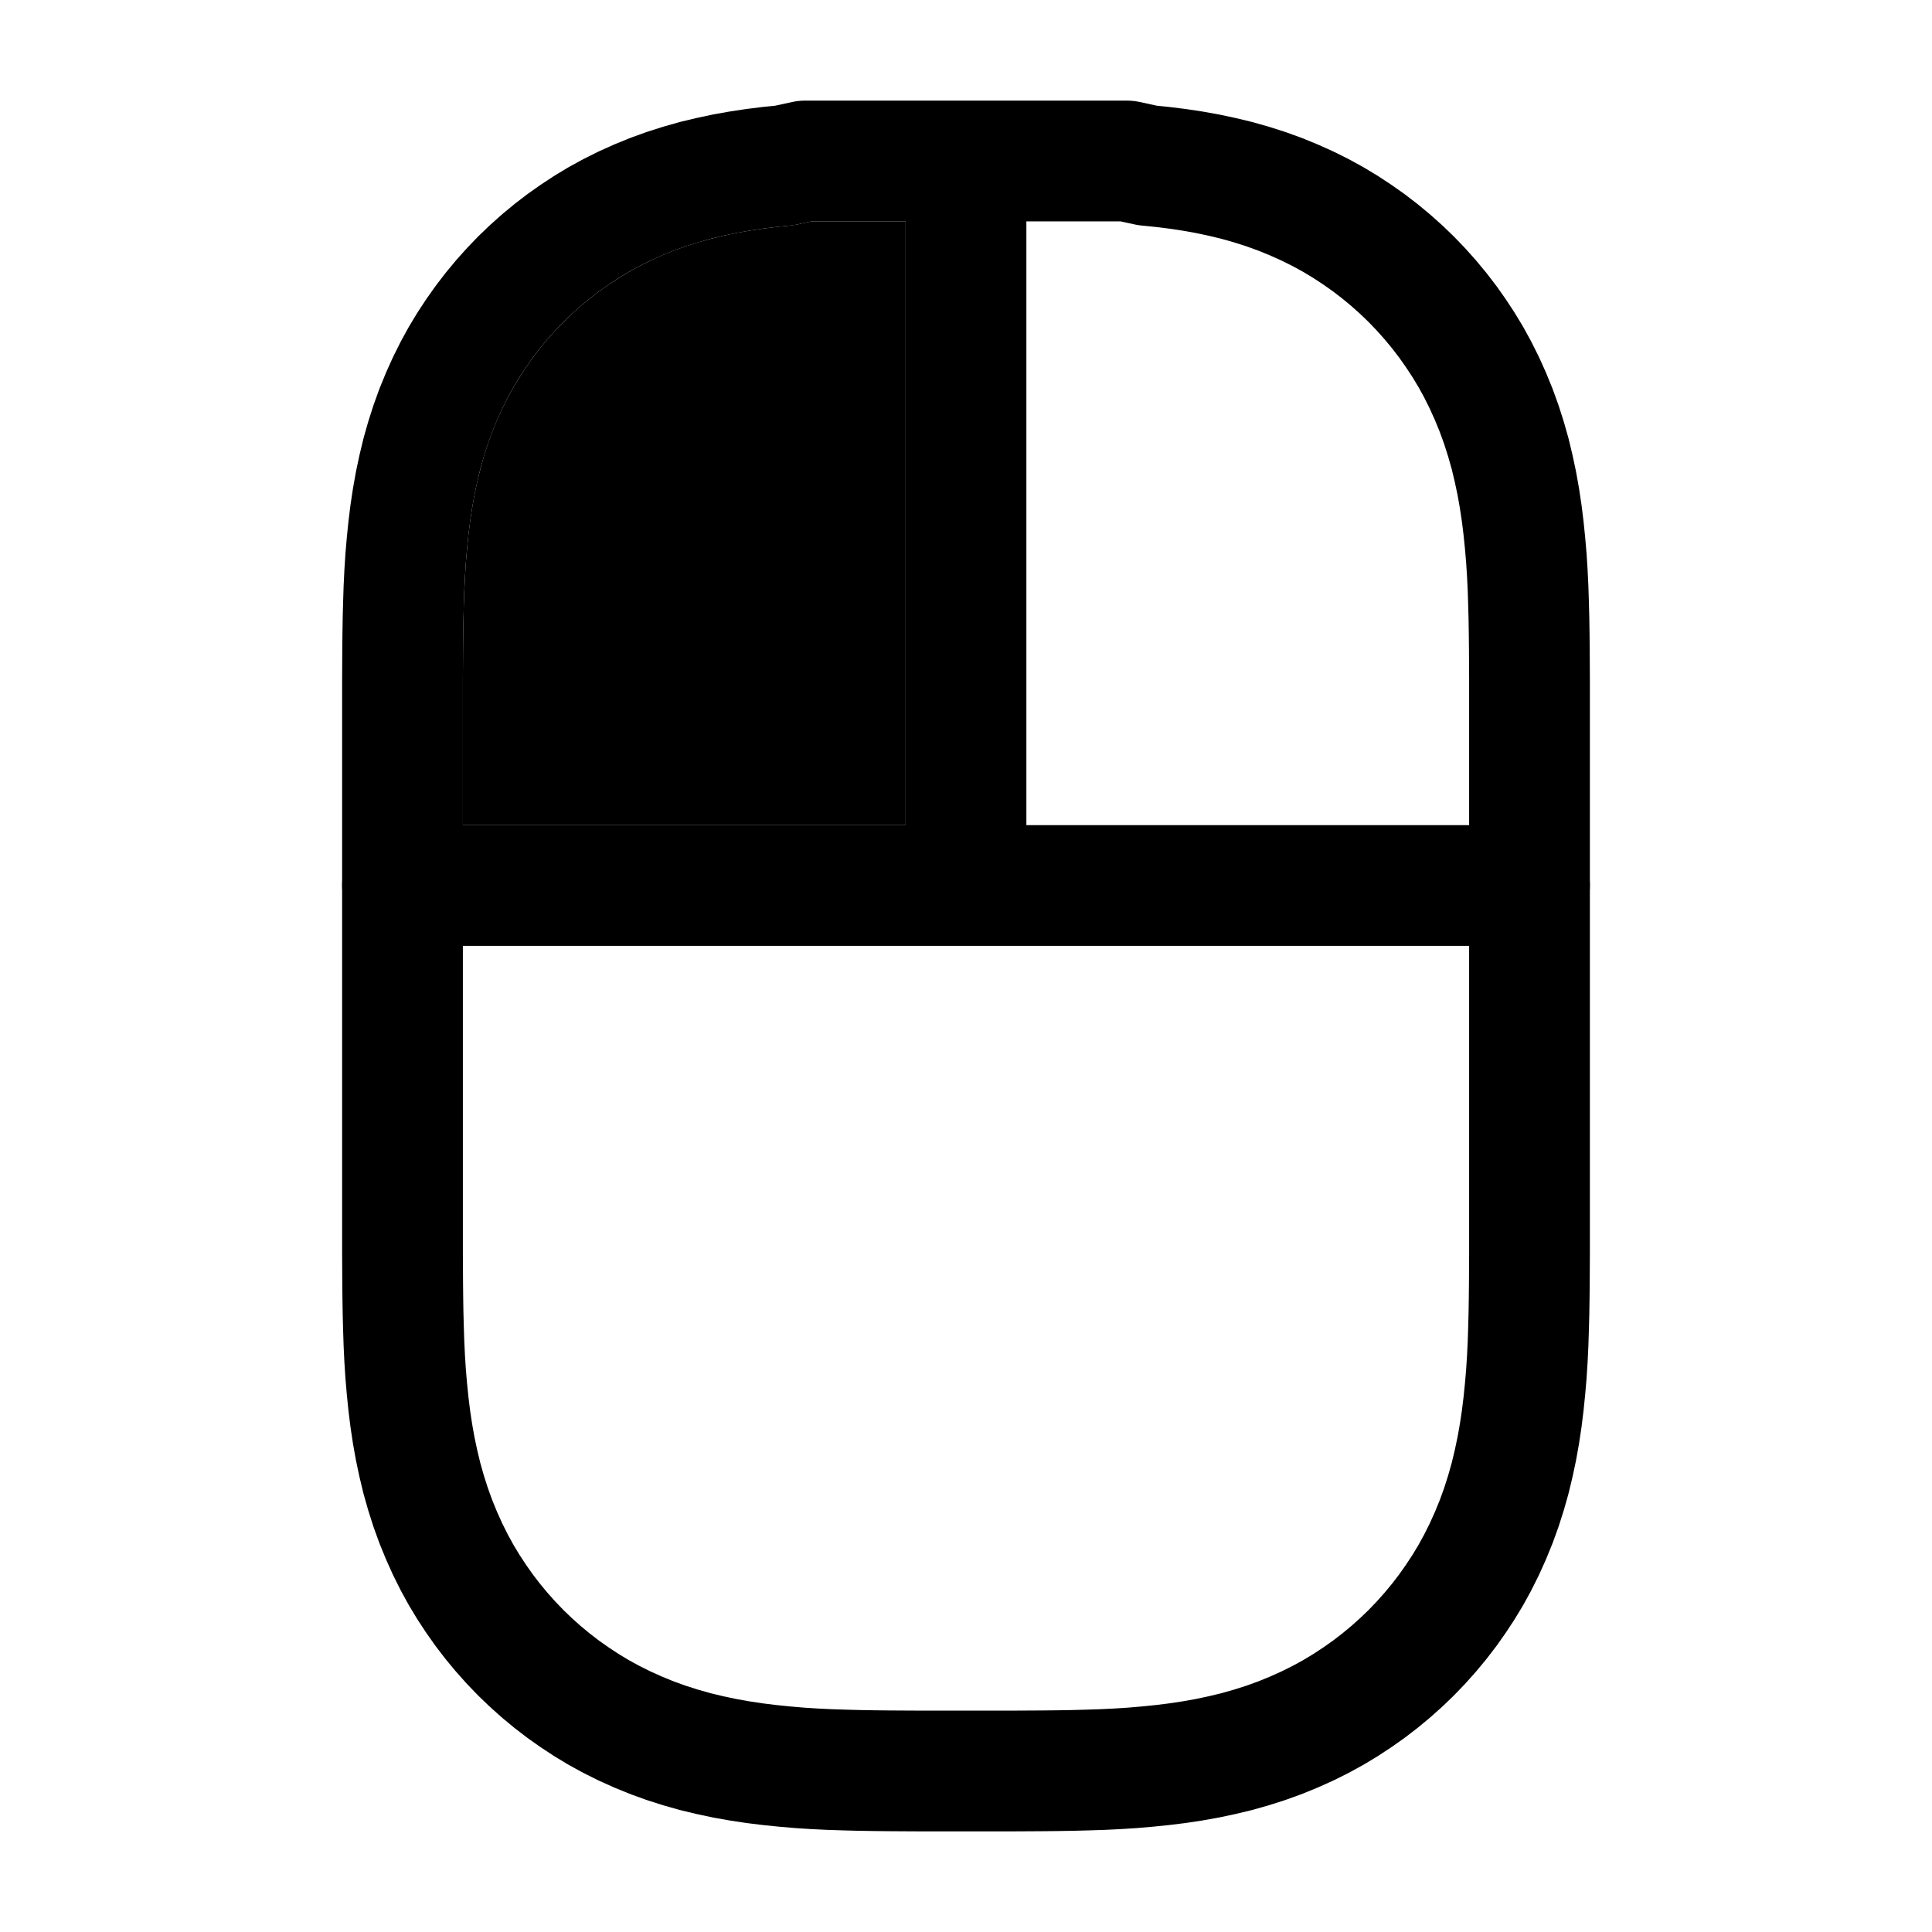
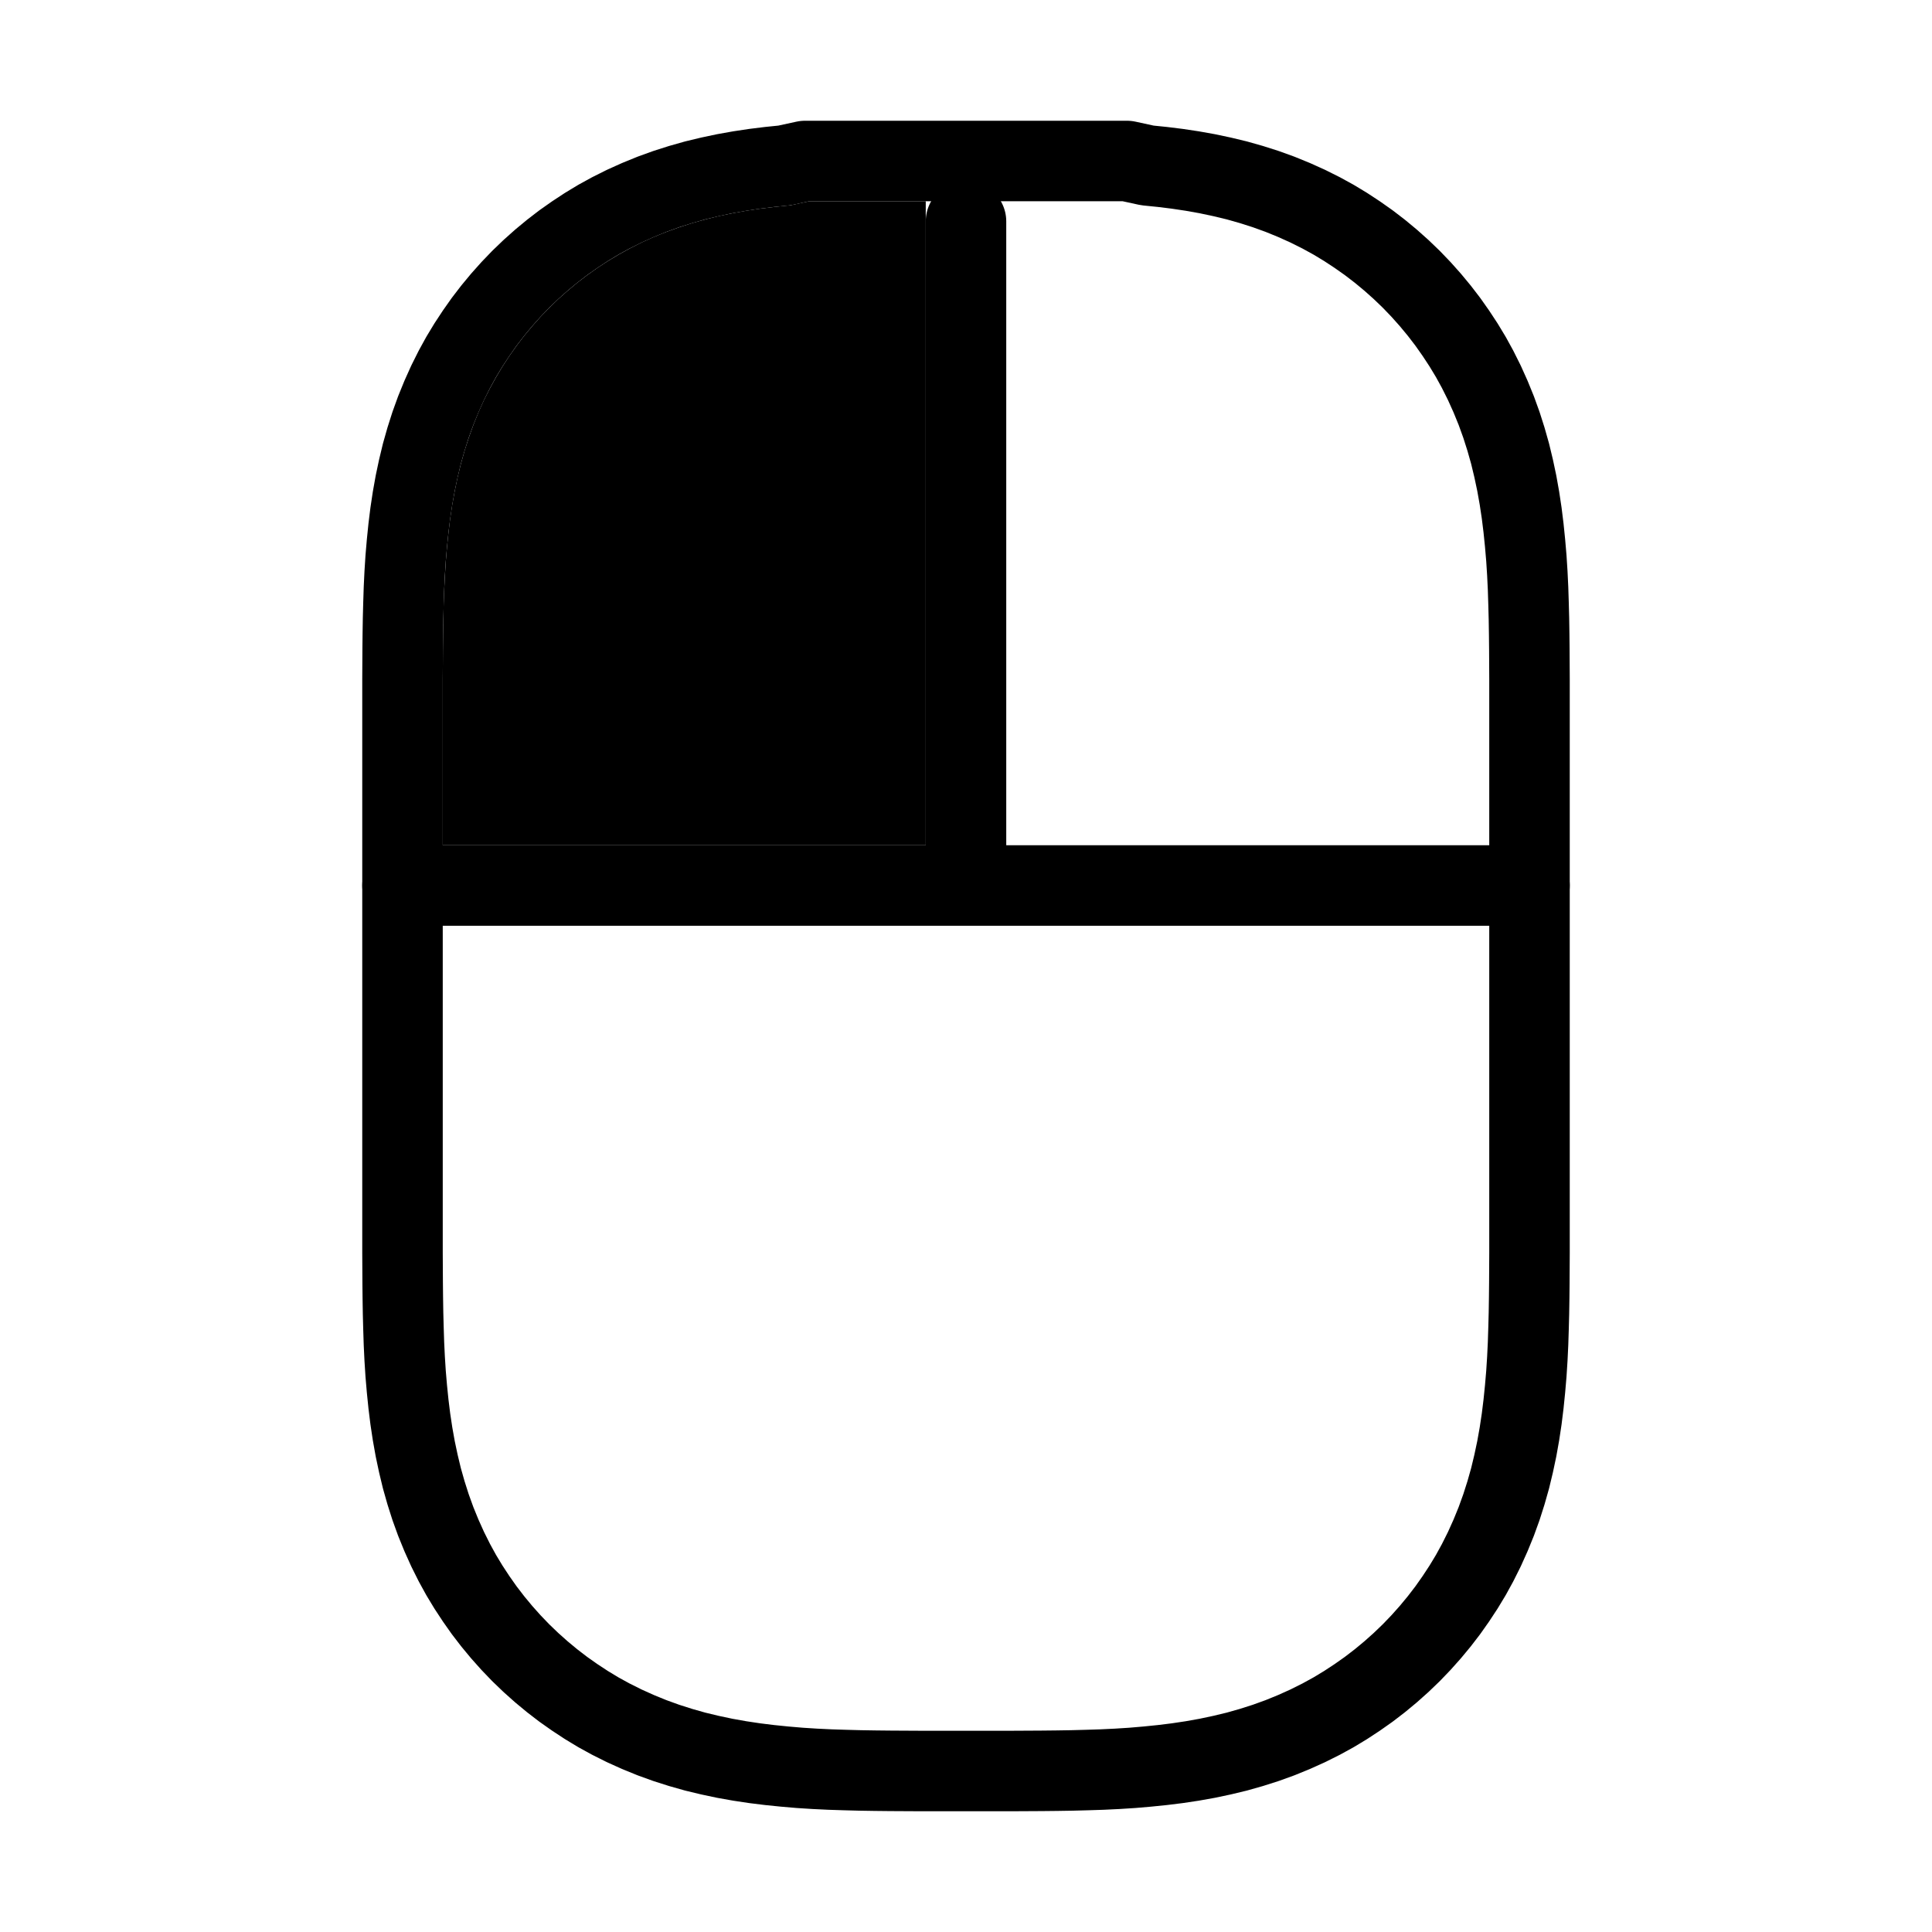
- <svg xmlns="http://www.w3.org/2000/svg" viewBox="0 0 24 24" fill="none" stroke="currentColor" stroke-width="1.5" stroke-linecap="round" stroke-linejoin="round">
-   <path d="M7 4L6.898 4.105L6.801 4.214L6.708 4.326L6.619 4.442L6.535 4.561L6.455 4.684L6.379 4.809L6.309 4.936L6.238 5.078L6.173 5.221L6.113 5.368L6.059 5.518L6.01 5.671L5.967 5.827L5.928 5.985L5.894 6.146L5.865 6.31L5.84 6.476L5.819 6.644L5.802 6.815L5.787 6.988L5.776 7.164L5.768 7.341L5.761 7.52L5.757 7.701L5.754 7.883L5.752 8.067L5.751 8.252L5.75 8.438L5.75 8.624L5.75 8.812L5.75 9L5.75 10.25L11.25 10.25L11.25 2.75L10.08 2.75L9.905 2.788L9.823 2.801L9.644 2.819L9.476 2.84L9.31 2.865L9.146 2.894L8.985 2.928L8.827 2.967L8.671 3.01L8.518 3.059L8.368 3.113L8.221 3.173L8.078 3.238L7.936 3.309L7.809 3.379L7.684 3.455L7.561 3.535L7.442 3.619L7.326 3.708L7.214 3.801L7.105 3.898Z" fill="currentColor" stroke="none" />
-   <path d="M5 9L5 8.812L5 8.624L5 8.436L5.001 8.248L5.002 8.061L5.004 7.873L5.007 7.685L5.012 7.497L5.018 7.309L5.027 7.122L5.039 6.934L5.055 6.747L5.074 6.56L5.097 6.374L5.125 6.188L5.158 6.003L5.197 5.819L5.241 5.636L5.292 5.456L5.349 5.277L5.413 5.1L5.484 4.926L5.561 4.755L5.645 4.587L5.729 4.434L5.819 4.285L5.915 4.139L6.015 3.997L6.121 3.859L6.232 3.725L6.348 3.595L6.469 3.469L6.595 3.348L6.725 3.232L6.859 3.121L6.997 3.015L7.139 2.915L7.285 2.819L7.434 2.729L7.587 2.645L7.755 2.561L7.926 2.484L8.1 2.413L8.277 2.349L8.456 2.292L8.636 2.241L8.819 2.197L9.003 2.158L9.188 2.125L9.374 2.097L9.56 2.074L9.747 2.055L10 2L14 2L14.253 2.055L14.44 2.074L14.626 2.097L14.812 2.125L14.997 2.158L15.181 2.197L15.364 2.241L15.544 2.292L15.723 2.349L15.9 2.413L16.074 2.484L16.245 2.561L16.413 2.645L16.566 2.729L16.715 2.819L16.861 2.915L17.003 3.015L17.141 3.121L17.275 3.232L17.405 3.348L17.531 3.469L17.652 3.595L17.768 3.725L17.879 3.859L17.985 3.997L18.085 4.139L18.181 4.285L18.271 4.434L18.355 4.587L18.439 4.755L18.516 4.926L18.587 5.1L18.651 5.277L18.708 5.456L18.759 5.636L18.803 5.819L18.842 6.003L18.875 6.188L18.903 6.374L18.926 6.56L18.945 6.747L18.961 6.934L18.973 7.122L18.982 7.309L18.988 7.497L18.993 7.685L18.996 7.873L18.998 8.061L18.999 8.248L19 8.436L19 8.624L19 8.812L19 9L19 15L19 15.188L19 15.376L19 15.564L18.999 15.752L18.998 15.939L18.996 16.127L18.993 16.315L18.988 16.503L18.982 16.691L18.973 16.878L18.961 17.066L18.945 17.253L18.926 17.44L18.903 17.626L18.875 17.812L18.842 17.997L18.803 18.181L18.759 18.364L18.708 18.544L18.651 18.723L18.587 18.9L18.516 19.074L18.439 19.245L18.355 19.413L18.271 19.566L18.181 19.715L18.085 19.861L17.985 20.003L17.879 20.141L17.768 20.275L17.652 20.405L17.531 20.531L17.405 20.652L17.275 20.768L17.141 20.879L17.003 20.985L16.861 21.085L16.715 21.181L16.566 21.271L16.413 21.355L16.245 21.439L16.074 21.516L15.9 21.587L15.723 21.651L15.544 21.708L15.364 21.759L15.181 21.803L14.997 21.842L14.812 21.875L14.626 21.903L14.44 21.926L14.253 21.945L14.066 21.961L13.878 21.973L13.691 21.982L13.503 21.988L13.315 21.993L13.127 21.996L12.939 21.998L12.752 21.999L12.564 22L12.376 22L12.188 22L12 22L11.812 22L11.624 22L11.436 22L11.248 21.999L11.061 21.998L10.873 21.996L10.685 21.993L10.497 21.988L10.309 21.982L10.122 21.973L9.934 21.961L9.747 21.945L9.56 21.926L9.374 21.903L9.188 21.875L9.003 21.842L8.819 21.803L8.636 21.759L8.456 21.708L8.277 21.651L8.1 21.587L7.926 21.516L7.755 21.439L7.587 21.355L7.434 21.271L7.285 21.181L7.139 21.085L6.997 20.985L6.859 20.879L6.725 20.768L6.595 20.652L6.469 20.531L6.348 20.405L6.232 20.275L6.121 20.141L6.015 20.003L5.915 19.861L5.819 19.715L5.729 19.566L5.645 19.413L5.561 19.245L5.484 19.074L5.413 18.9L5.349 18.723L5.292 18.544L5.241 18.364L5.197 18.181L5.158 17.997L5.125 17.812L5.097 17.626L5.074 17.44L5.055 17.253L5.039 17.066L5.027 16.878L5.018 16.691L5.012 16.503L5.007 16.315L5.004 16.127L5.002 15.939L5.001 15.752L5 15.564L5 15.376L5 15.188L5 15L5 9Z" />
-   <path d="M5 11h14M12 2.75V11" />
+ <svg xmlns="http://www.w3.org/2000/svg" viewBox="0 0 24 24" fill="none" stroke="currentColor" stroke-width="1.0" stroke-linecap="round" stroke-linejoin="round">
+   <path d="M5.5 10.5L5.5 9L5.5 8.812L5.5 8.625L5.5 8.437L5.501 8.251L5.502 8.065L5.504 7.88L5.507 7.695L5.511 7.512L5.518 7.33L5.527 7.15L5.538 6.97L5.553 6.793L5.571 6.616L5.592 6.442L5.618 6.269L5.649 6.098L5.684 5.93L5.725 5.763L5.771 5.599L5.823 5.438L5.88 5.279L5.943 5.123L6.012 4.97L6.088 4.82L6.163 4.684L6.243 4.551L6.328 4.421L6.418 4.294L6.512 4.171L6.612 4.051L6.715 3.935L6.823 3.823L6.935 3.715L7.051 3.612L7.171 3.512L7.294 3.418L7.421 3.328L7.551 3.243L7.684 3.163L7.82 3.088L7.97 3.012L8.123 2.943L8.279 2.88L8.438 2.823L8.599 2.771L8.763 2.725L8.93 2.684L9.098 2.649L9.269 2.618L9.442 2.592L9.616 2.571L9.825 2.549L10.053 2.5L11.5 2.5L11.5 10.5Z" fill="currentColor" stroke="none" />
+   <path d="M5 9L5 8.812L5 8.624L5 8.436L5.001 8.248L5.002 8.061L5.004 7.873L5.007 7.685L5.012 7.497L5.018 7.309L5.027 7.122L5.039 6.934L5.055 6.747L5.074 6.56L5.097 6.374L5.125 6.188L5.158 6.003L5.197 5.819L5.241 5.636L5.292 5.456L5.349 5.277L5.413 5.1L5.484 4.926L5.561 4.755L5.645 4.587L5.729 4.434L5.819 4.285L5.915 4.139L6.015 3.997L6.121 3.859L6.232 3.725L6.348 3.595L6.469 3.469L6.595 3.348L6.725 3.232L6.859 3.121L6.997 3.015L7.139 2.915L7.285 2.819L7.434 2.729L7.587 2.645L7.755 2.561L7.926 2.484L8.1 2.413L8.277 2.349L8.456 2.292L8.636 2.241L8.819 2.197L9.003 2.158L9.188 2.125L9.374 2.097L9.56 2.074L9.747 2.055L10 2L14 2L14.253 2.055L14.44 2.074L14.626 2.097L14.812 2.125L14.997 2.158L15.181 2.197L15.364 2.241L15.544 2.292L15.723 2.349L15.9 2.413L16.074 2.484L16.245 2.561L16.413 2.645L16.566 2.729L16.715 2.819L16.861 2.915L17.003 3.015L17.141 3.121L17.275 3.232L17.405 3.348L17.531 3.469L17.652 3.595L17.768 3.725L17.879 3.859L17.985 3.997L18.085 4.139L18.181 4.285L18.271 4.434L18.355 4.587L18.439 4.755L18.516 4.926L18.587 5.1L18.651 5.277L18.708 5.456L18.759 5.636L18.803 5.819L18.842 6.003L18.875 6.188L18.903 6.374L18.926 6.56L18.945 6.747L18.961 6.934L18.973 7.122L18.982 7.309L18.988 7.497L18.993 7.685L18.996 7.873L18.998 8.061L18.999 8.248L19 8.436L19 8.624L19 8.812L19 9L19 15L19 15.188L19 15.376L19 15.564L18.999 15.752L18.998 15.939L18.996 16.127L18.993 16.315L18.988 16.503L18.982 16.691L18.973 16.878L18.961 17.066L18.945 17.253L18.926 17.44L18.903 17.626L18.875 17.812L18.842 17.997L18.803 18.181L18.759 18.364L18.708 18.544L18.651 18.723L18.587 18.9L18.516 19.074L18.439 19.245L18.355 19.413L18.271 19.566L18.181 19.715L18.085 19.861L17.985 20.003L17.879 20.141L17.768 20.275L17.652 20.405L17.531 20.531L17.405 20.652L17.275 20.768L17.141 20.879L17.003 20.985L16.861 21.085L16.715 21.181L16.566 21.271L16.413 21.355L16.245 21.439L16.074 21.516L15.9 21.587L15.723 21.651L15.544 21.708L15.364 21.759L15.181 21.803L14.997 21.842L14.812 21.875L14.626 21.903L14.44 21.926L14.253 21.945L14.066 21.961L13.878 21.973L13.691 21.982L13.503 21.988L13.315 21.993L13.127 21.996L12.939 21.998L12.752 21.999L12.564 22L12.376 22L12.188 22L12 22L11.812 22L11.624 22L11.436 22L11.248 21.999L11.061 21.998L10.873 21.996L10.685 21.993L10.497 21.988L10.309 21.982L10.122 21.973L9.934 21.961L9.747 21.945L9.56 21.926L9.374 21.903L9.188 21.875L9.003 21.842L8.819 21.803L8.636 21.759L8.456 21.708L8.277 21.651L8.1 21.587L7.926 21.516L7.755 21.439L7.587 21.355L7.434 21.271L7.285 21.181L7.139 21.085L6.997 20.985L6.859 20.879L6.725 20.768L6.595 20.652L6.469 20.531L6.348 20.405L6.232 20.275L6.121 20.141L6.015 20.003L5.915 19.861L5.819 19.715L5.729 19.566L5.645 19.413L5.561 19.245L5.484 19.074L5.413 18.9L5.349 18.723L5.292 18.544L5.241 18.364L5.197 18.181L5.158 17.997L5.125 17.812L5.097 17.626L5.074 17.44L5.055 17.253L5.039 17.066L5.027 16.878L5.018 16.691L5.012 16.503L5.007 16.315L5.004 16.127L5.002 15.939L5.001 15.752L5 15.564L5 15.376L5 15.188L5 15L5 9Z" stroke-width="1.0" />
+   <path d="M5 11h14M12 2.75V11" stroke-width="1.0" />
</svg>
